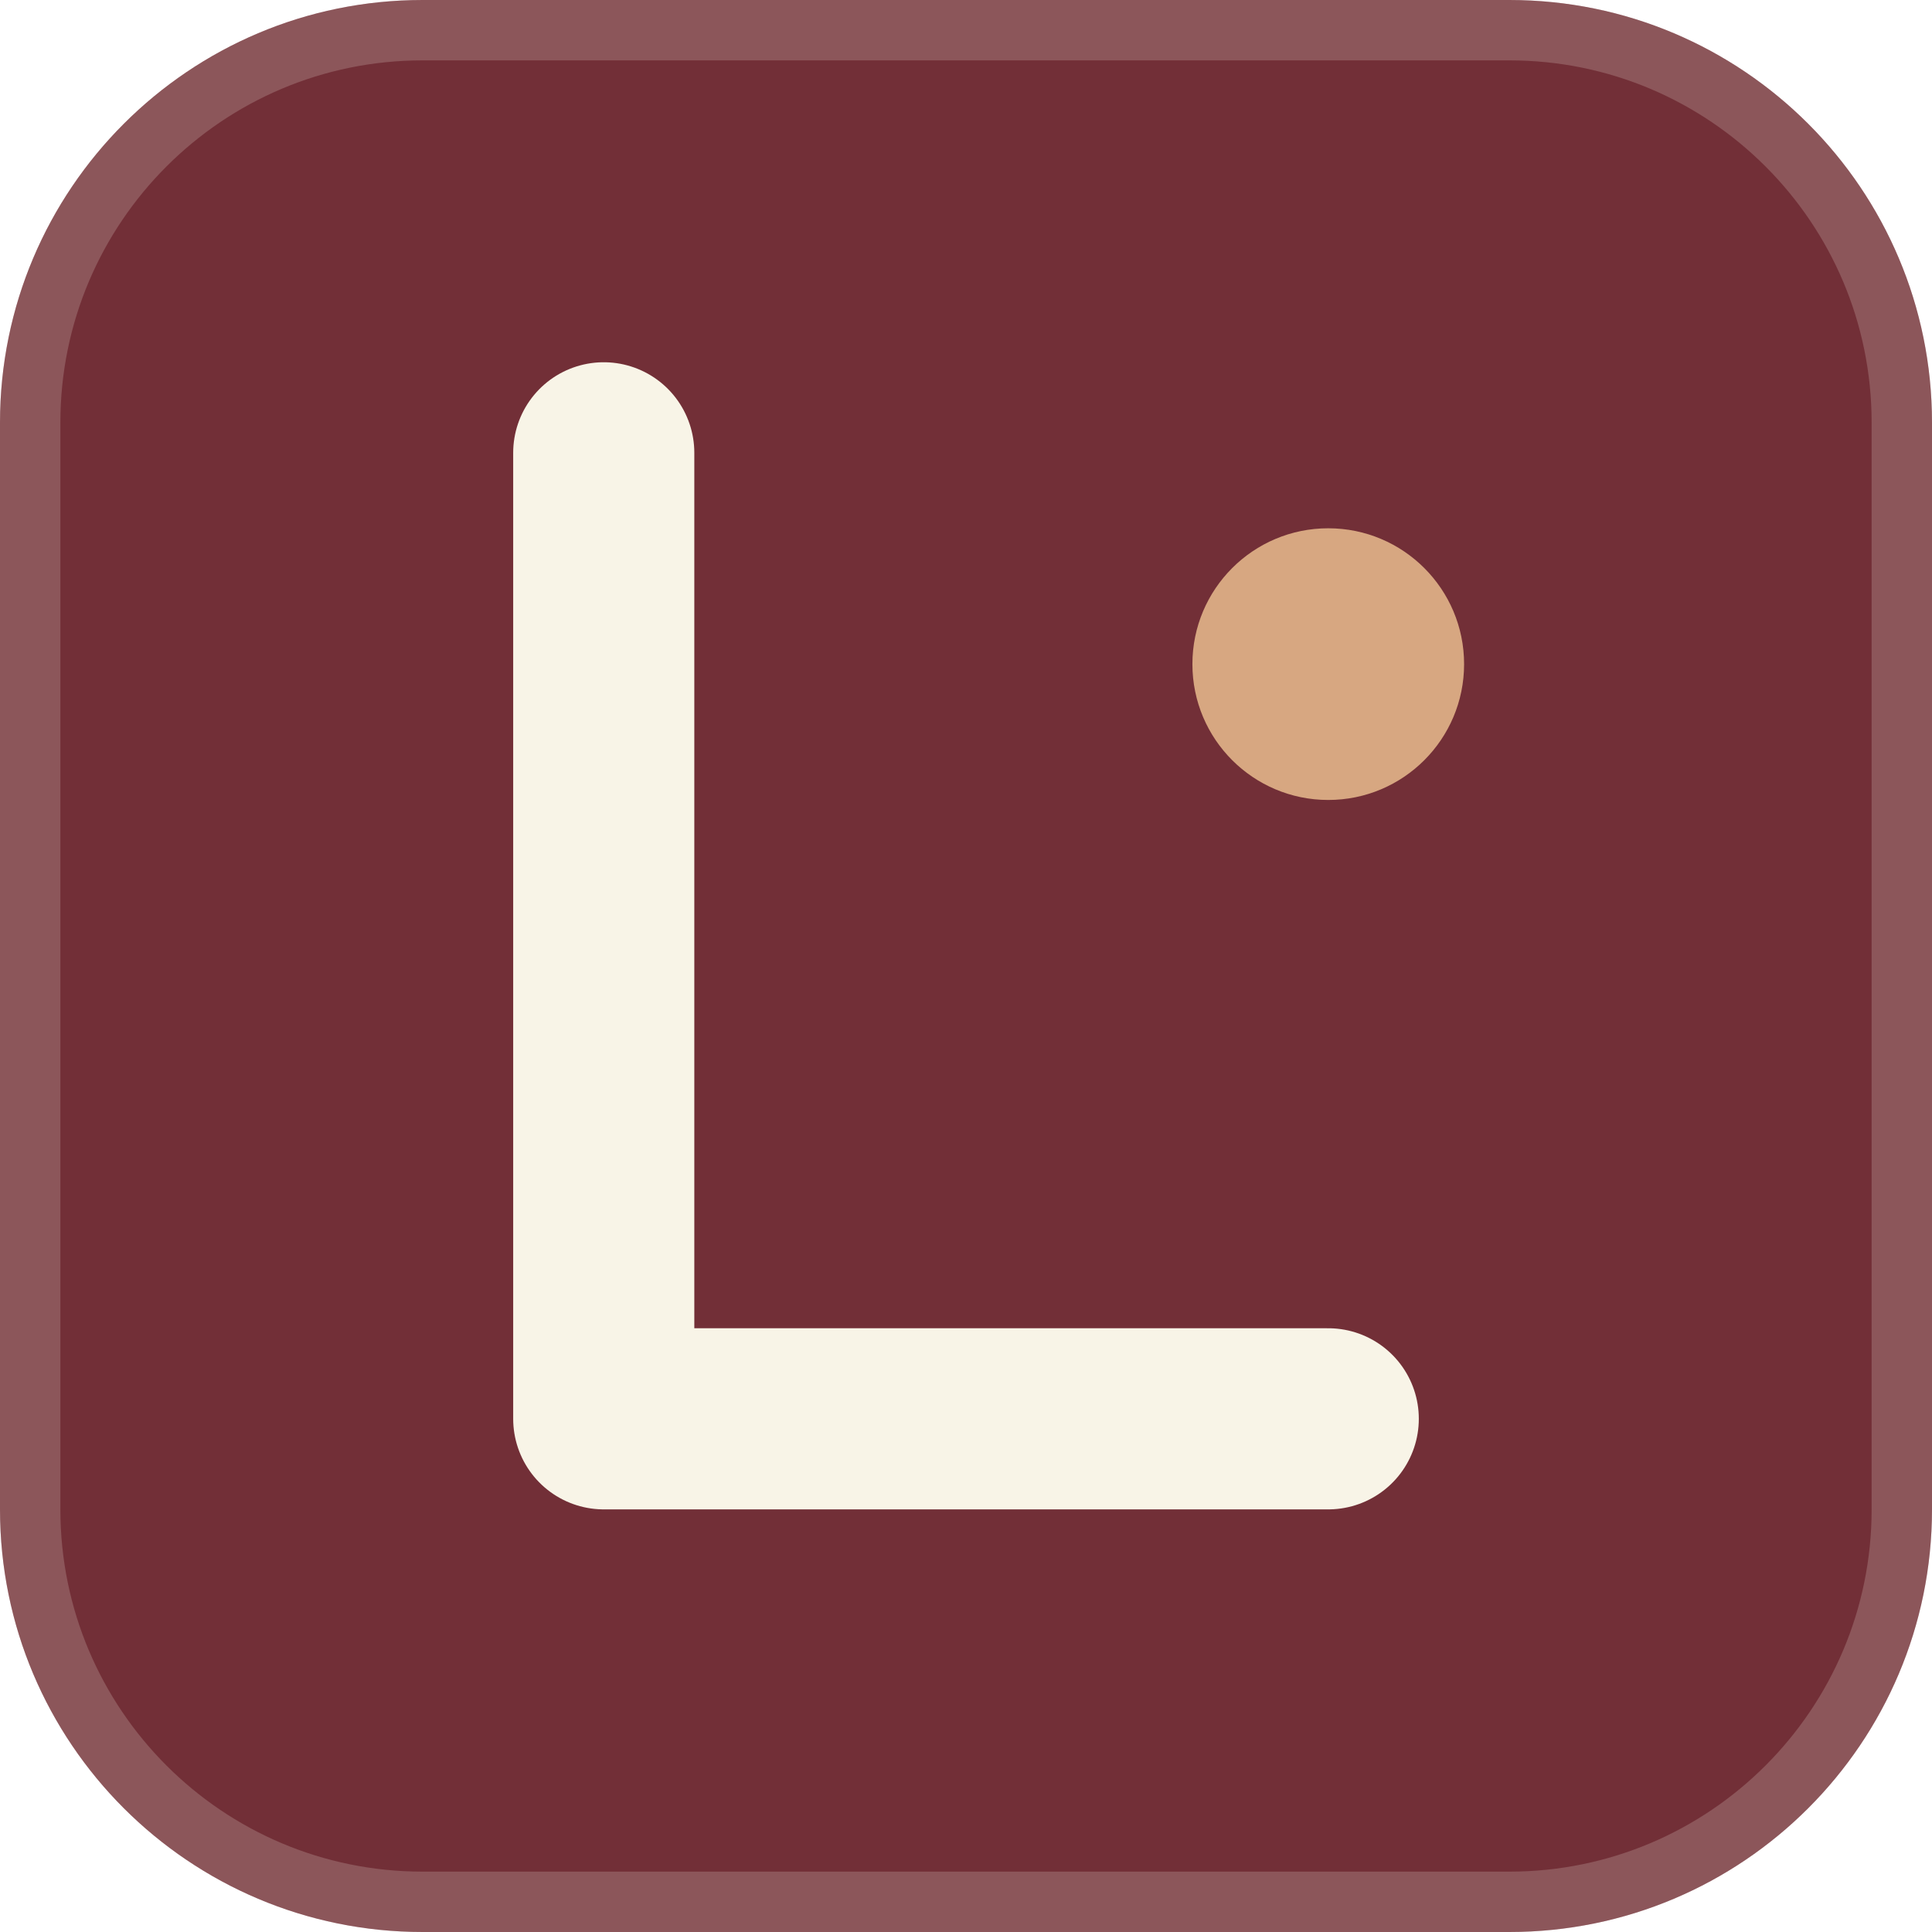
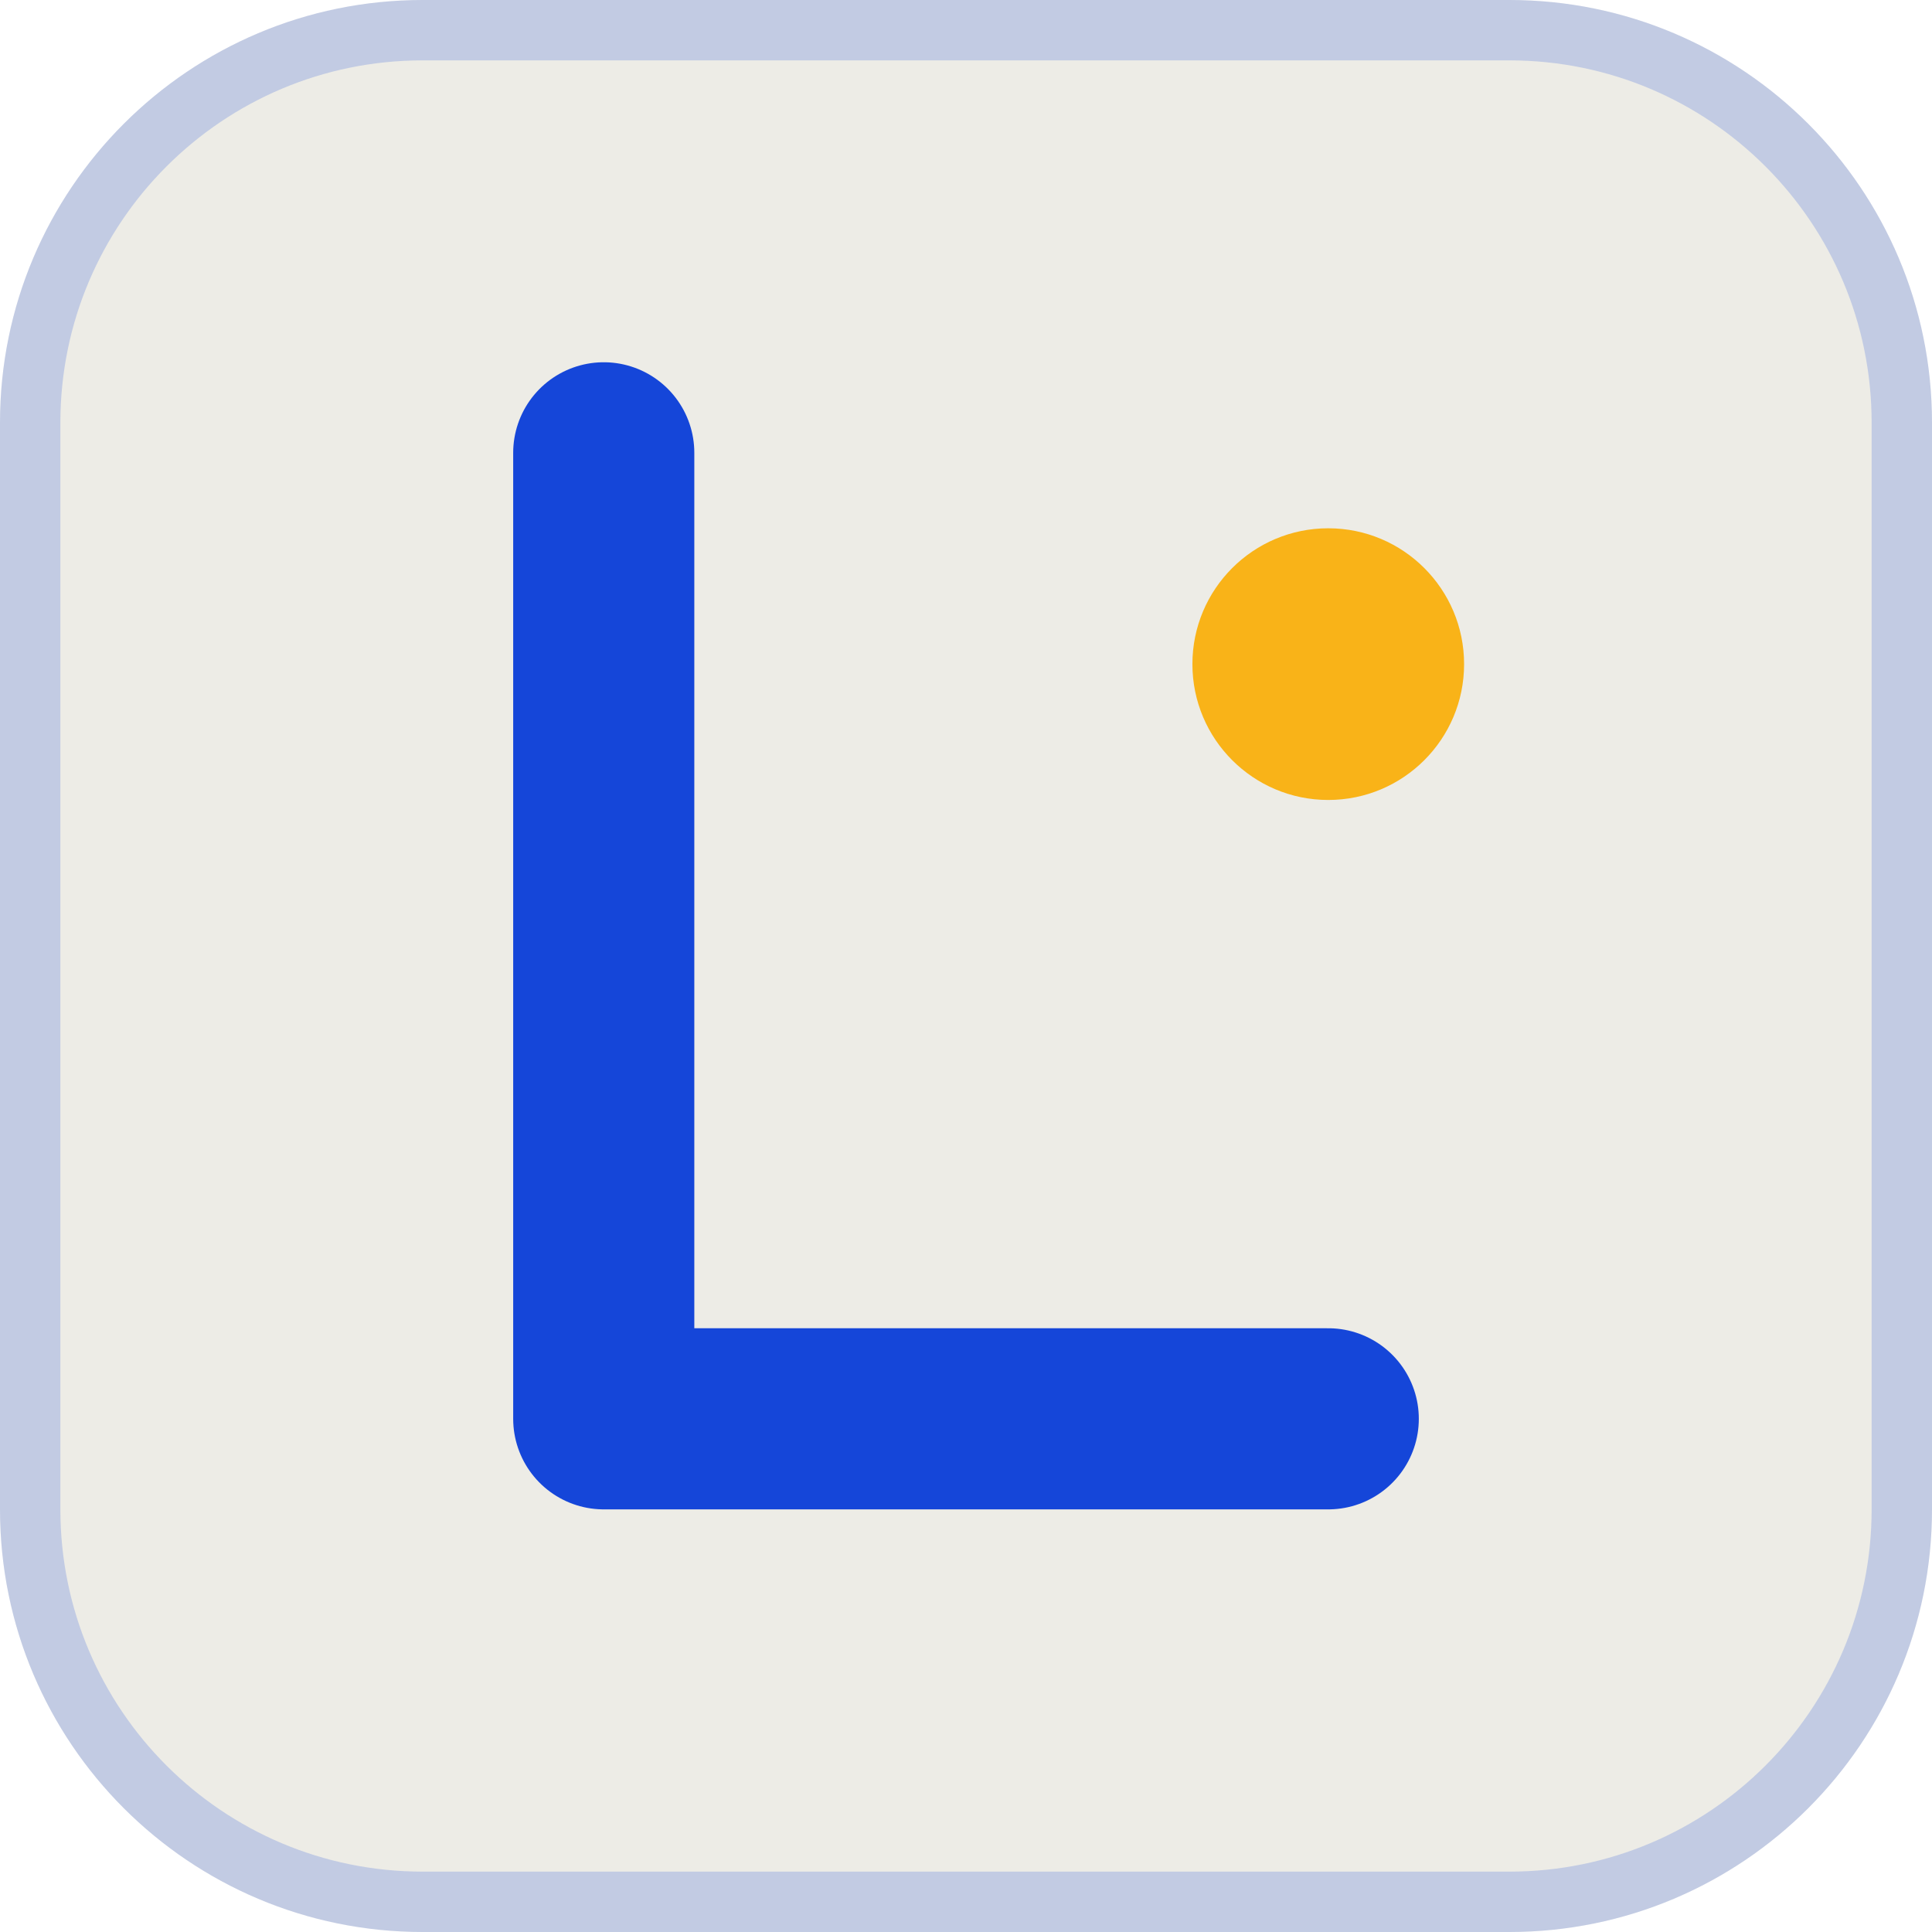
<svg xmlns="http://www.w3.org/2000/svg" viewBox="0 0 32 32" width="32" height="32">
-   <rect width="32" height="32" rx="7" fill="#722F37" />
-   <rect x="0.5" y="0.5" width="31" height="31" rx="6.5" stroke="#F8F4E7" stroke-opacity="0.2" fill="none" />
-   <path d="M 10 7.5 V 23.5 H 22" fill="none" stroke="#F8F4E7" stroke-width="3" stroke-linecap="round" stroke-linejoin="round" />
-   <circle cx="22" cy="11" r="2.25" fill="#D7A781" />
+   <rect width="32" height="32" rx="7" fill="#EDECE6" />
+   <rect x="0.5" y="0.5" width="31" height="31" rx="6.5" stroke="#1546D9" stroke-opacity="0.2" fill="none" />
+   <path d="M 10 7.5 V 23.5 H 22" fill="none" stroke="#1546D9" stroke-width="3" stroke-linecap="round" stroke-linejoin="round" />
+   <circle cx="22" cy="11" r="2.25" fill="#F9B318" />
</svg>
